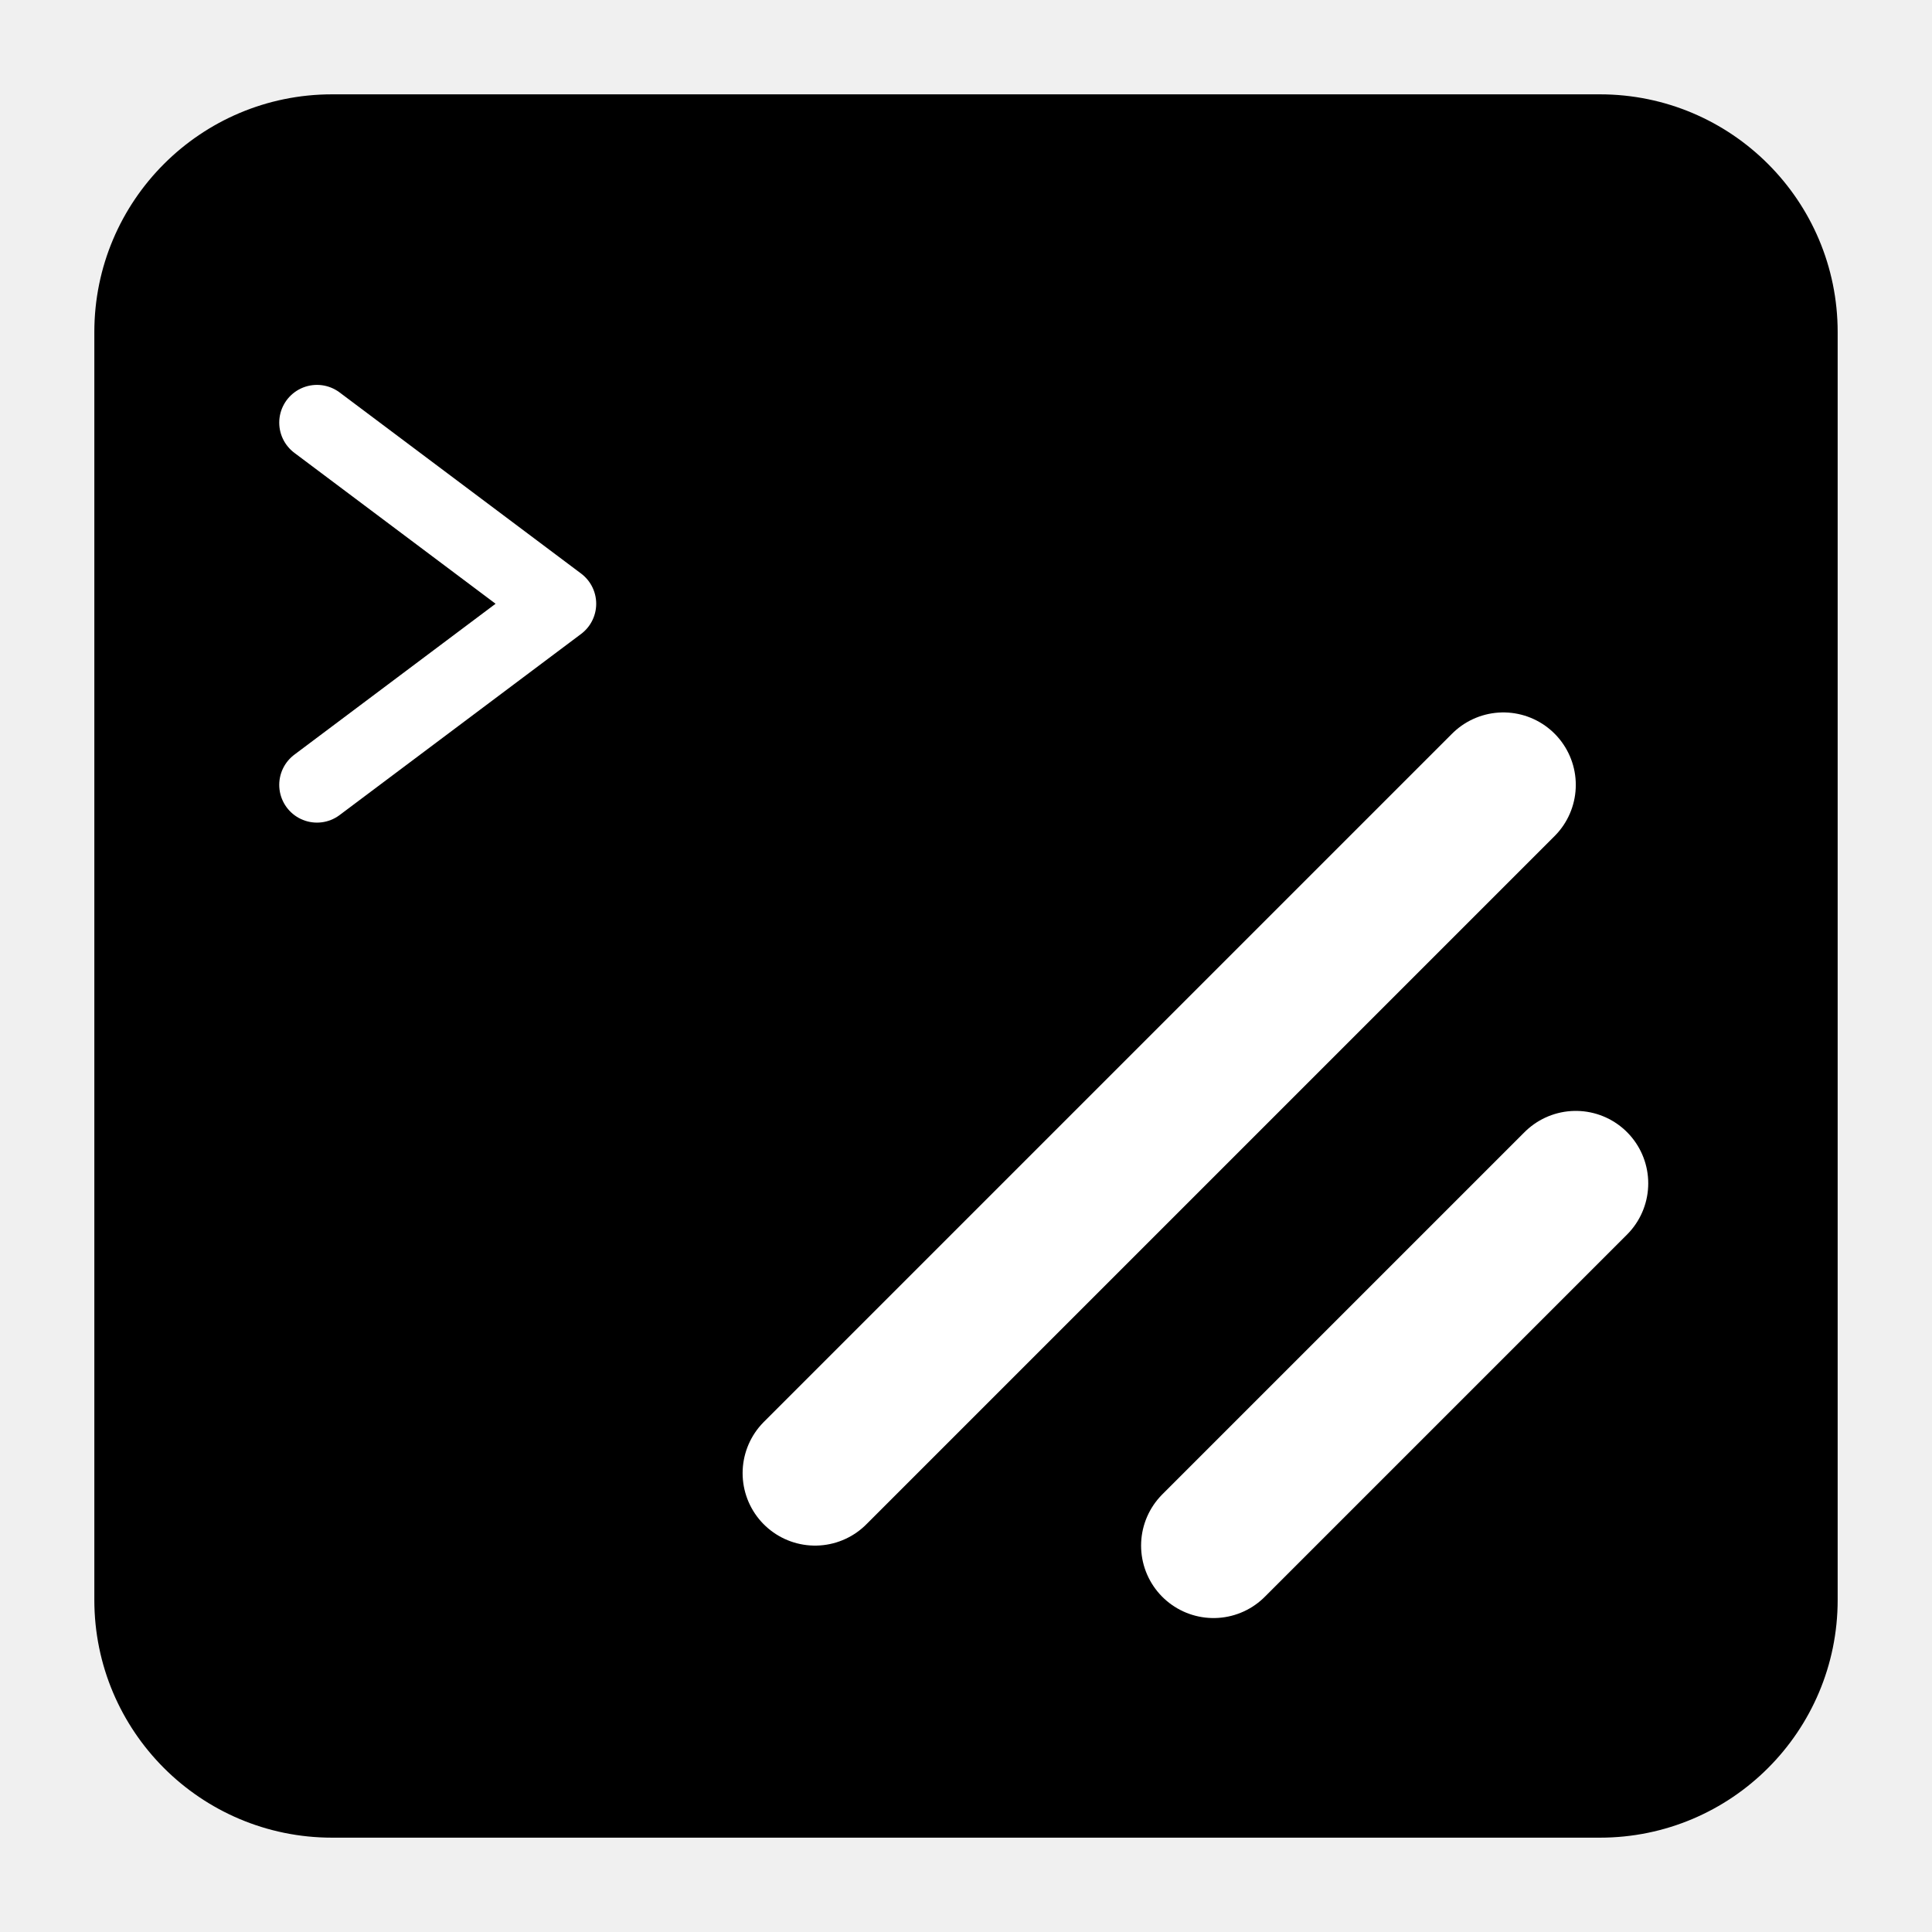
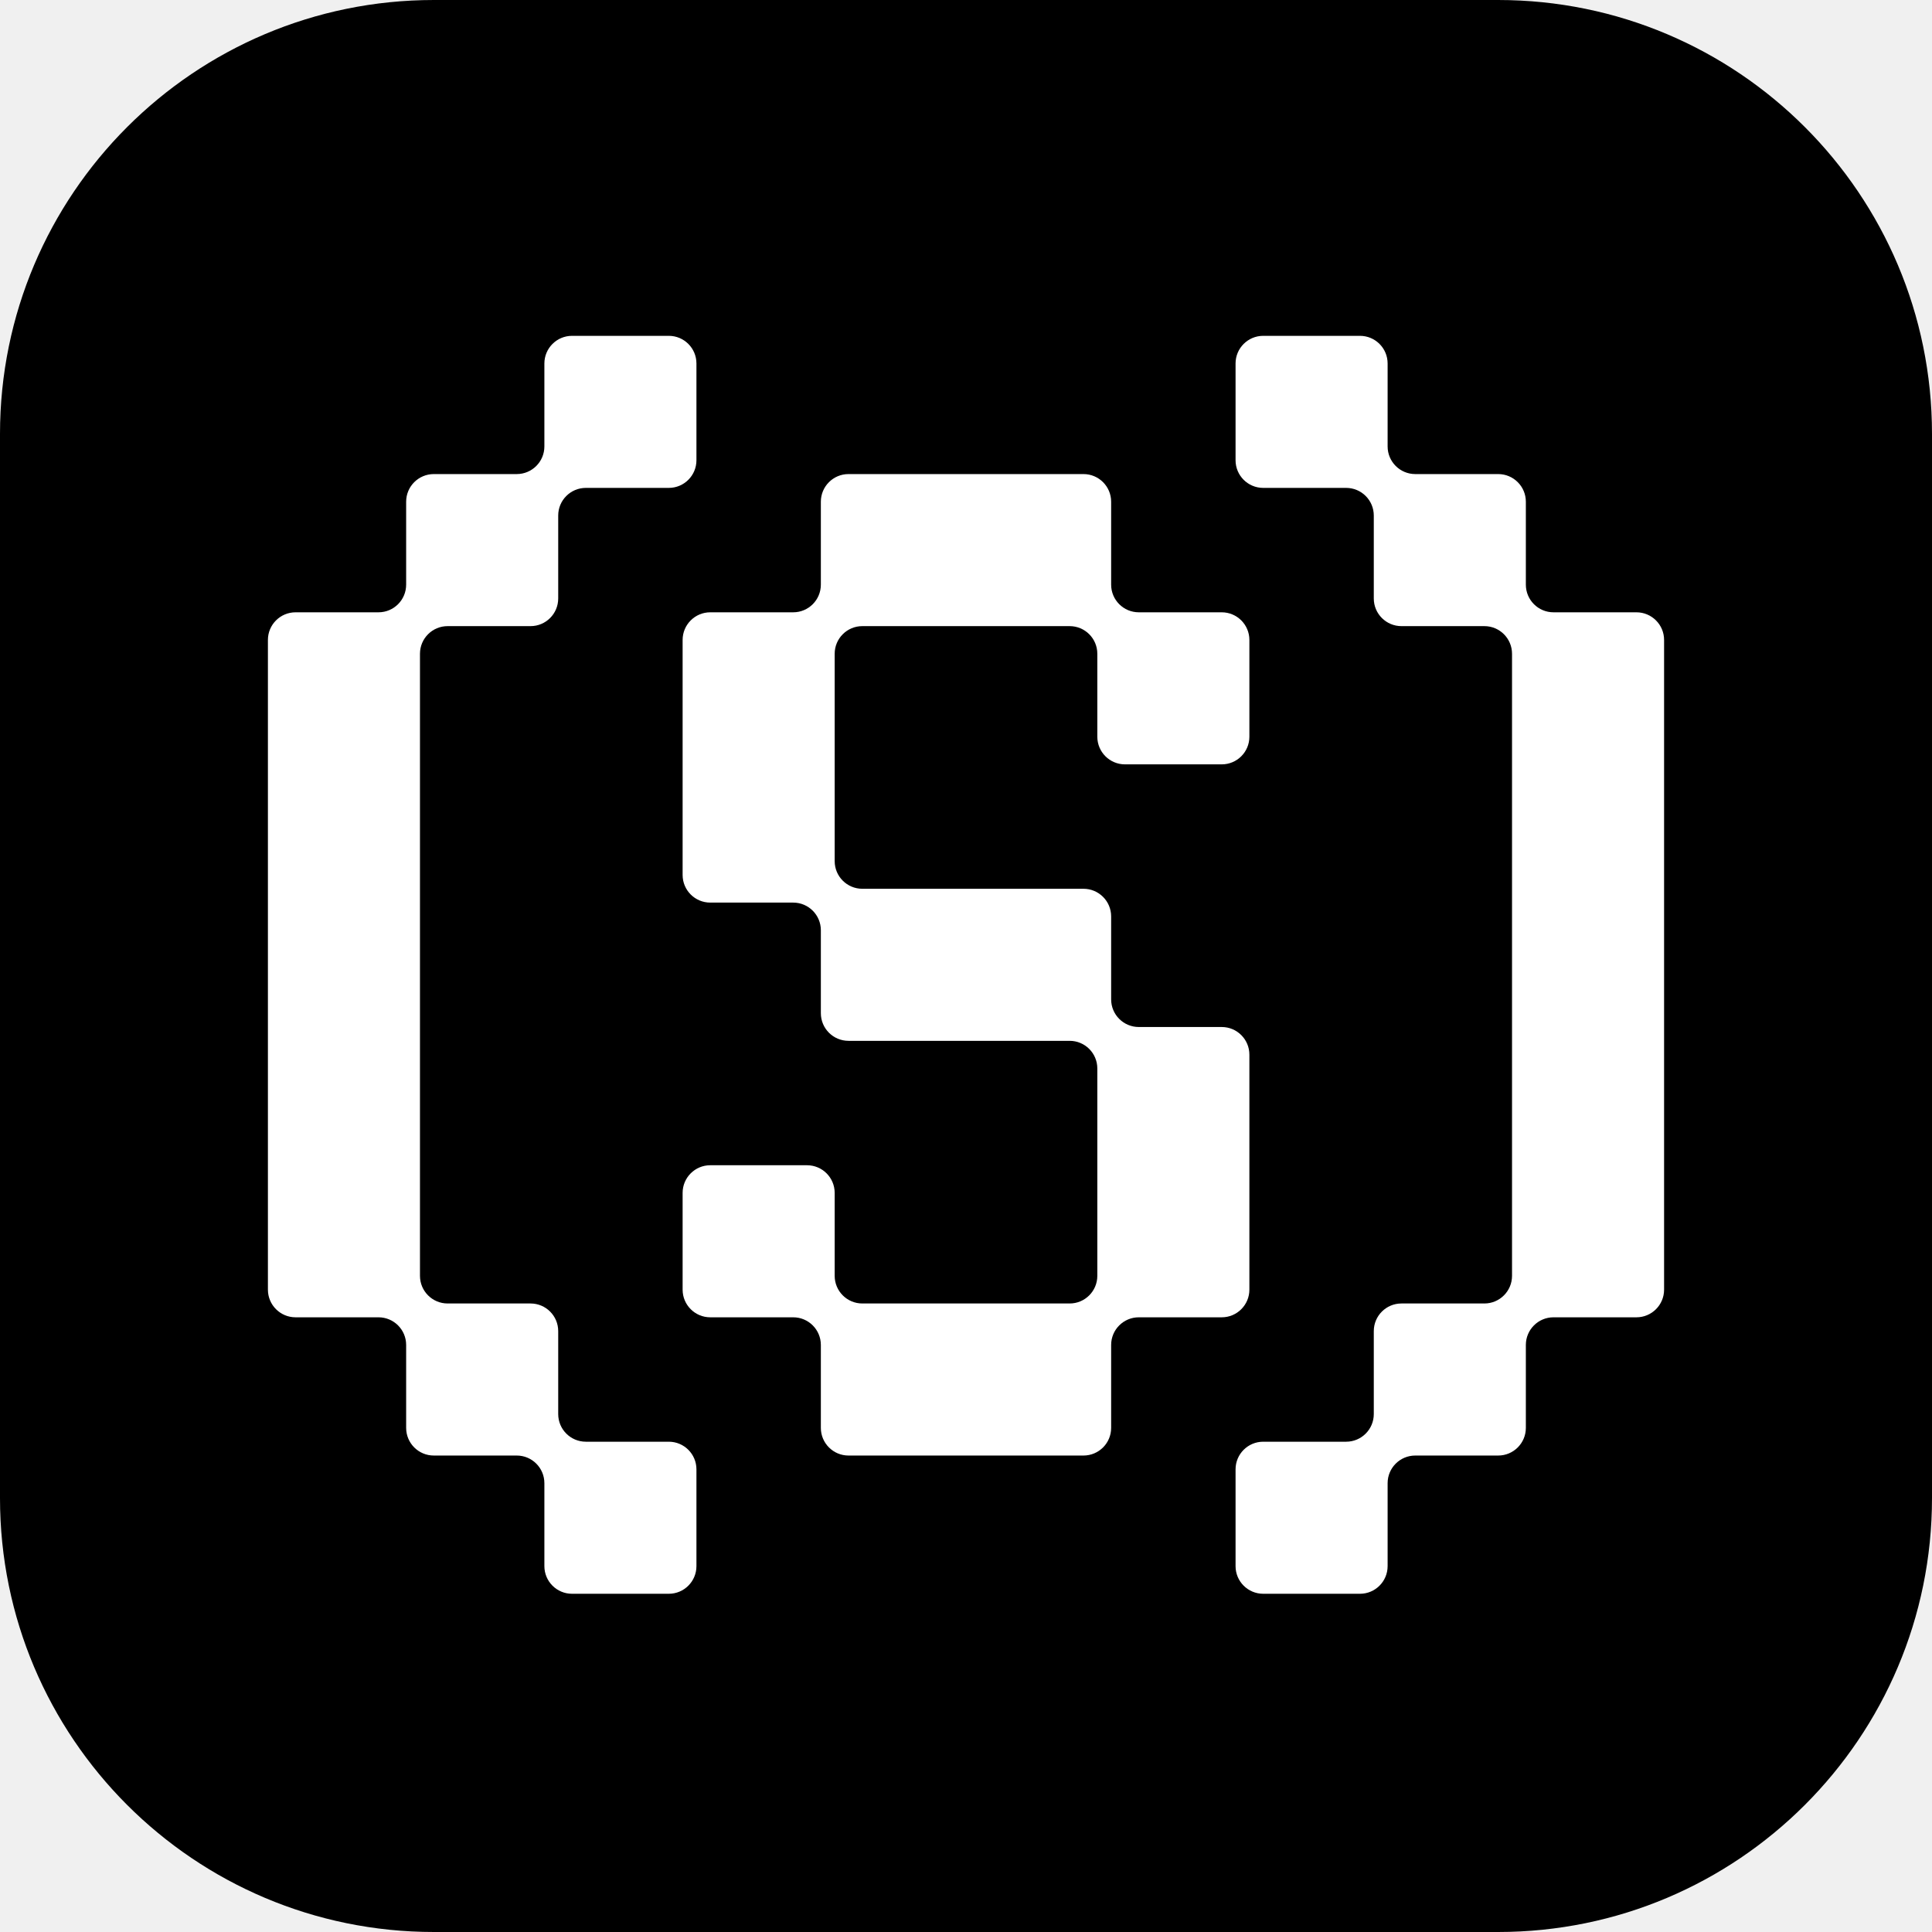
- <svg xmlns="http://www.w3.org/2000/svg" width="256" height="256" viewBox="0 0 256 256">
-   <rect x="16" y="16" width="224" height="224" rx="28" stroke="#000" stroke-width="7" />
-   <path d="m42 56 32 24-32 24" stroke="#fff" stroke-width="10" stroke-linecap="round" stroke-linejoin="round" fill="none" />
-   <path d="m208.8 156.8-48 48M199.2 104 108 195.2" stroke="#fff" stroke-width="19.2" stroke-linecap="round" fill="none" />
+ <svg xmlns="http://www.w3.org/2000/svg" viewBox="0 0 512 512" fill="none">
+   <style>
+     .bg{fill:#000}.icon{fill:#fff}@media (prefers-color-scheme:dark){.bg{fill:#fff}.icon{fill:#000}}
+   </style>
+   <rect width="512" height="512" rx="115" ry="115" class="bg" />
+   <path class="icon" d="M184.564 121.97a7.326 7.326 0 0 1-7.326 7.327h-21.981a7.326 7.326 0 0 0-7.326 7.327v21.98a7.33 7.33 0 0 1-7.327 7.327h-21.98a7.326 7.326 0 0 0-7.327 7.326v164.852a7.327 7.327 0 0 0 7.327 7.327h21.98a7.327 7.327 0 0 1 7.327 7.326v21.981a7.326 7.326 0 0 0 7.326 7.326h21.981a7.327 7.327 0 0 1 7.326 7.327v25.644a7.326 7.326 0 0 1-7.326 7.326h-25.644a7.327 7.327 0 0 1-7.327-7.326v-21.981a7.326 7.326 0 0 0-7.326-7.326H114.96a7.327 7.327 0 0 1-7.326-7.327v-21.98a7.327 7.327 0 0 0-7.327-7.327h-21.98A7.327 7.327 0 0 1 71 341.772V169.594a7.327 7.327 0 0 1 7.327-7.327h21.98a7.327 7.327 0 0 0 7.327-7.326V132.96a7.326 7.326 0 0 1 7.326-7.326h21.981a7.327 7.327 0 0 0 7.326-7.327v-21.98A7.327 7.327 0 0 1 151.594 89h25.644a7.326 7.326 0 0 1 7.326 7.327zm183.169-3.663a7.327 7.327 0 0 0 7.326 7.327h21.981a7.326 7.326 0 0 1 7.326 7.326v21.981a7.327 7.327 0 0 0 7.327 7.326h21.98a7.327 7.327 0 0 1 7.327 7.327v172.178a7.326 7.326 0 0 1-7.327 7.327h-21.98a7.327 7.327 0 0 0-7.327 7.327v21.98a7.327 7.327 0 0 1-7.326 7.327h-21.981a7.326 7.326 0 0 0-7.326 7.326v21.981a7.327 7.327 0 0 1-7.327 7.326h-25.644a7.326 7.326 0 0 1-7.326-7.326v-25.644a7.327 7.327 0 0 1 7.326-7.327h21.981a7.326 7.326 0 0 0 7.326-7.326v-21.981a7.327 7.327 0 0 1 7.327-7.326h21.98a7.327 7.327 0 0 0 7.327-7.327V173.257a7.326 7.326 0 0 0-7.327-7.326h-21.98a7.33 7.33 0 0 1-7.327-7.327v-21.98a7.326 7.326 0 0 0-7.326-7.327h-21.981a7.326 7.326 0 0 1-7.326-7.327V96.327A7.326 7.326 0 0 1 334.762 89h25.644a7.327 7.327 0 0 1 7.327 7.327z" />
+   <path class="icon" d="M294.465 154.941a7.327 7.327 0 0 0 7.327 7.326h21.98a7.327 7.327 0 0 1 7.327 7.327v25.644a7.326 7.326 0 0 1-7.327 7.326h-25.643a7.326 7.326 0 0 1-7.327-7.326v-21.981a7.326 7.326 0 0 0-7.327-7.326h-54.95a7.326 7.326 0 0 0-7.327 7.326v54.951a7.327 7.327 0 0 0 7.327 7.327h58.614a7.326 7.326 0 0 1 7.326 7.326v21.981a7.327 7.327 0 0 0 7.327 7.326h21.98a7.327 7.327 0 0 1 7.327 7.327v62.277a7.326 7.326 0 0 1-7.327 7.327h-21.98a7.327 7.327 0 0 0-7.327 7.327v21.98a7.327 7.327 0 0 1-7.326 7.327h-62.278a7.327 7.327 0 0 1-7.326-7.327v-21.98a7.327 7.327 0 0 0-7.327-7.327h-21.98a7.326 7.326 0 0 1-7.327-7.327v-25.643a7.326 7.326 0 0 1 7.327-7.327h25.643a7.326 7.326 0 0 1 7.327 7.327v21.98a7.327 7.327 0 0 0 7.327 7.327h54.95a7.327 7.327 0 0 0 7.327-7.327v-54.951a7.326 7.326 0 0 0-7.327-7.326h-58.614a7.327 7.327 0 0 1-7.326-7.327v-21.98a7.327 7.327 0 0 0-7.327-7.327h-21.98a7.326 7.326 0 0 1-7.327-7.327v-62.277a7.327 7.327 0 0 1 7.327-7.327h21.98a7.327 7.327 0 0 0 7.327-7.326V132.96a7.326 7.326 0 0 1 7.326-7.326h62.278a7.326 7.326 0 0 1 7.326 7.326z" />
</svg>
